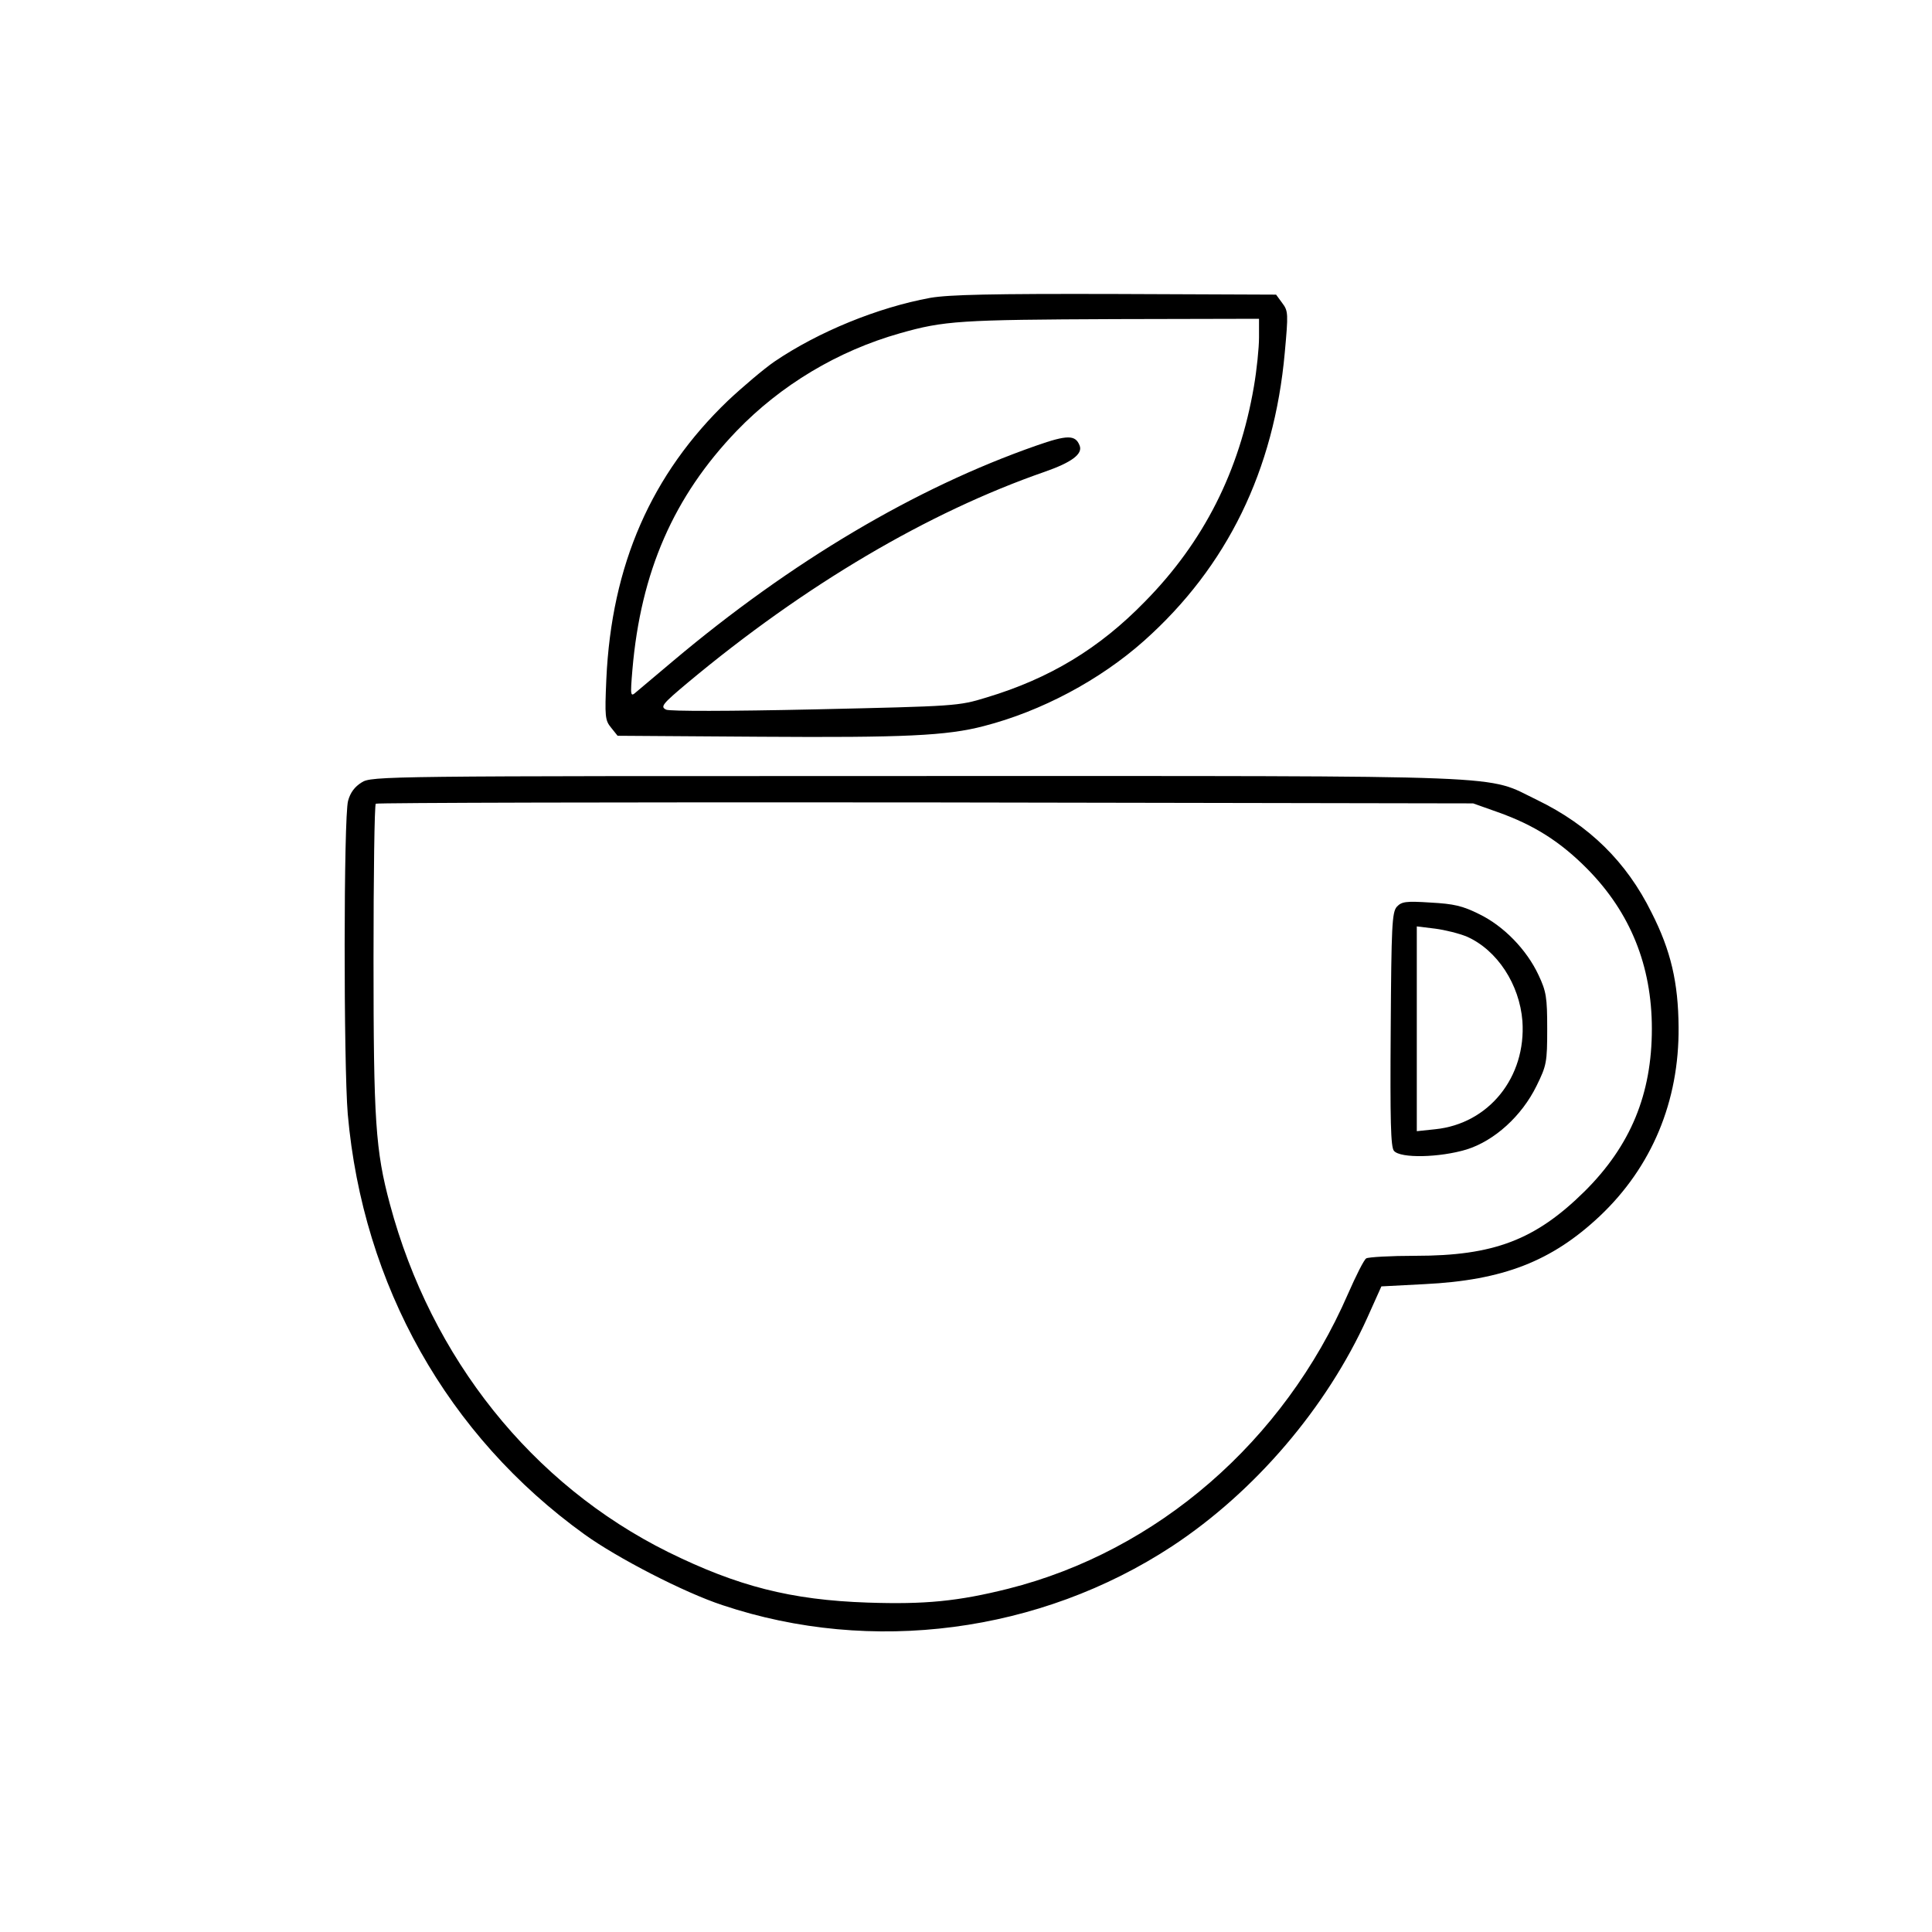
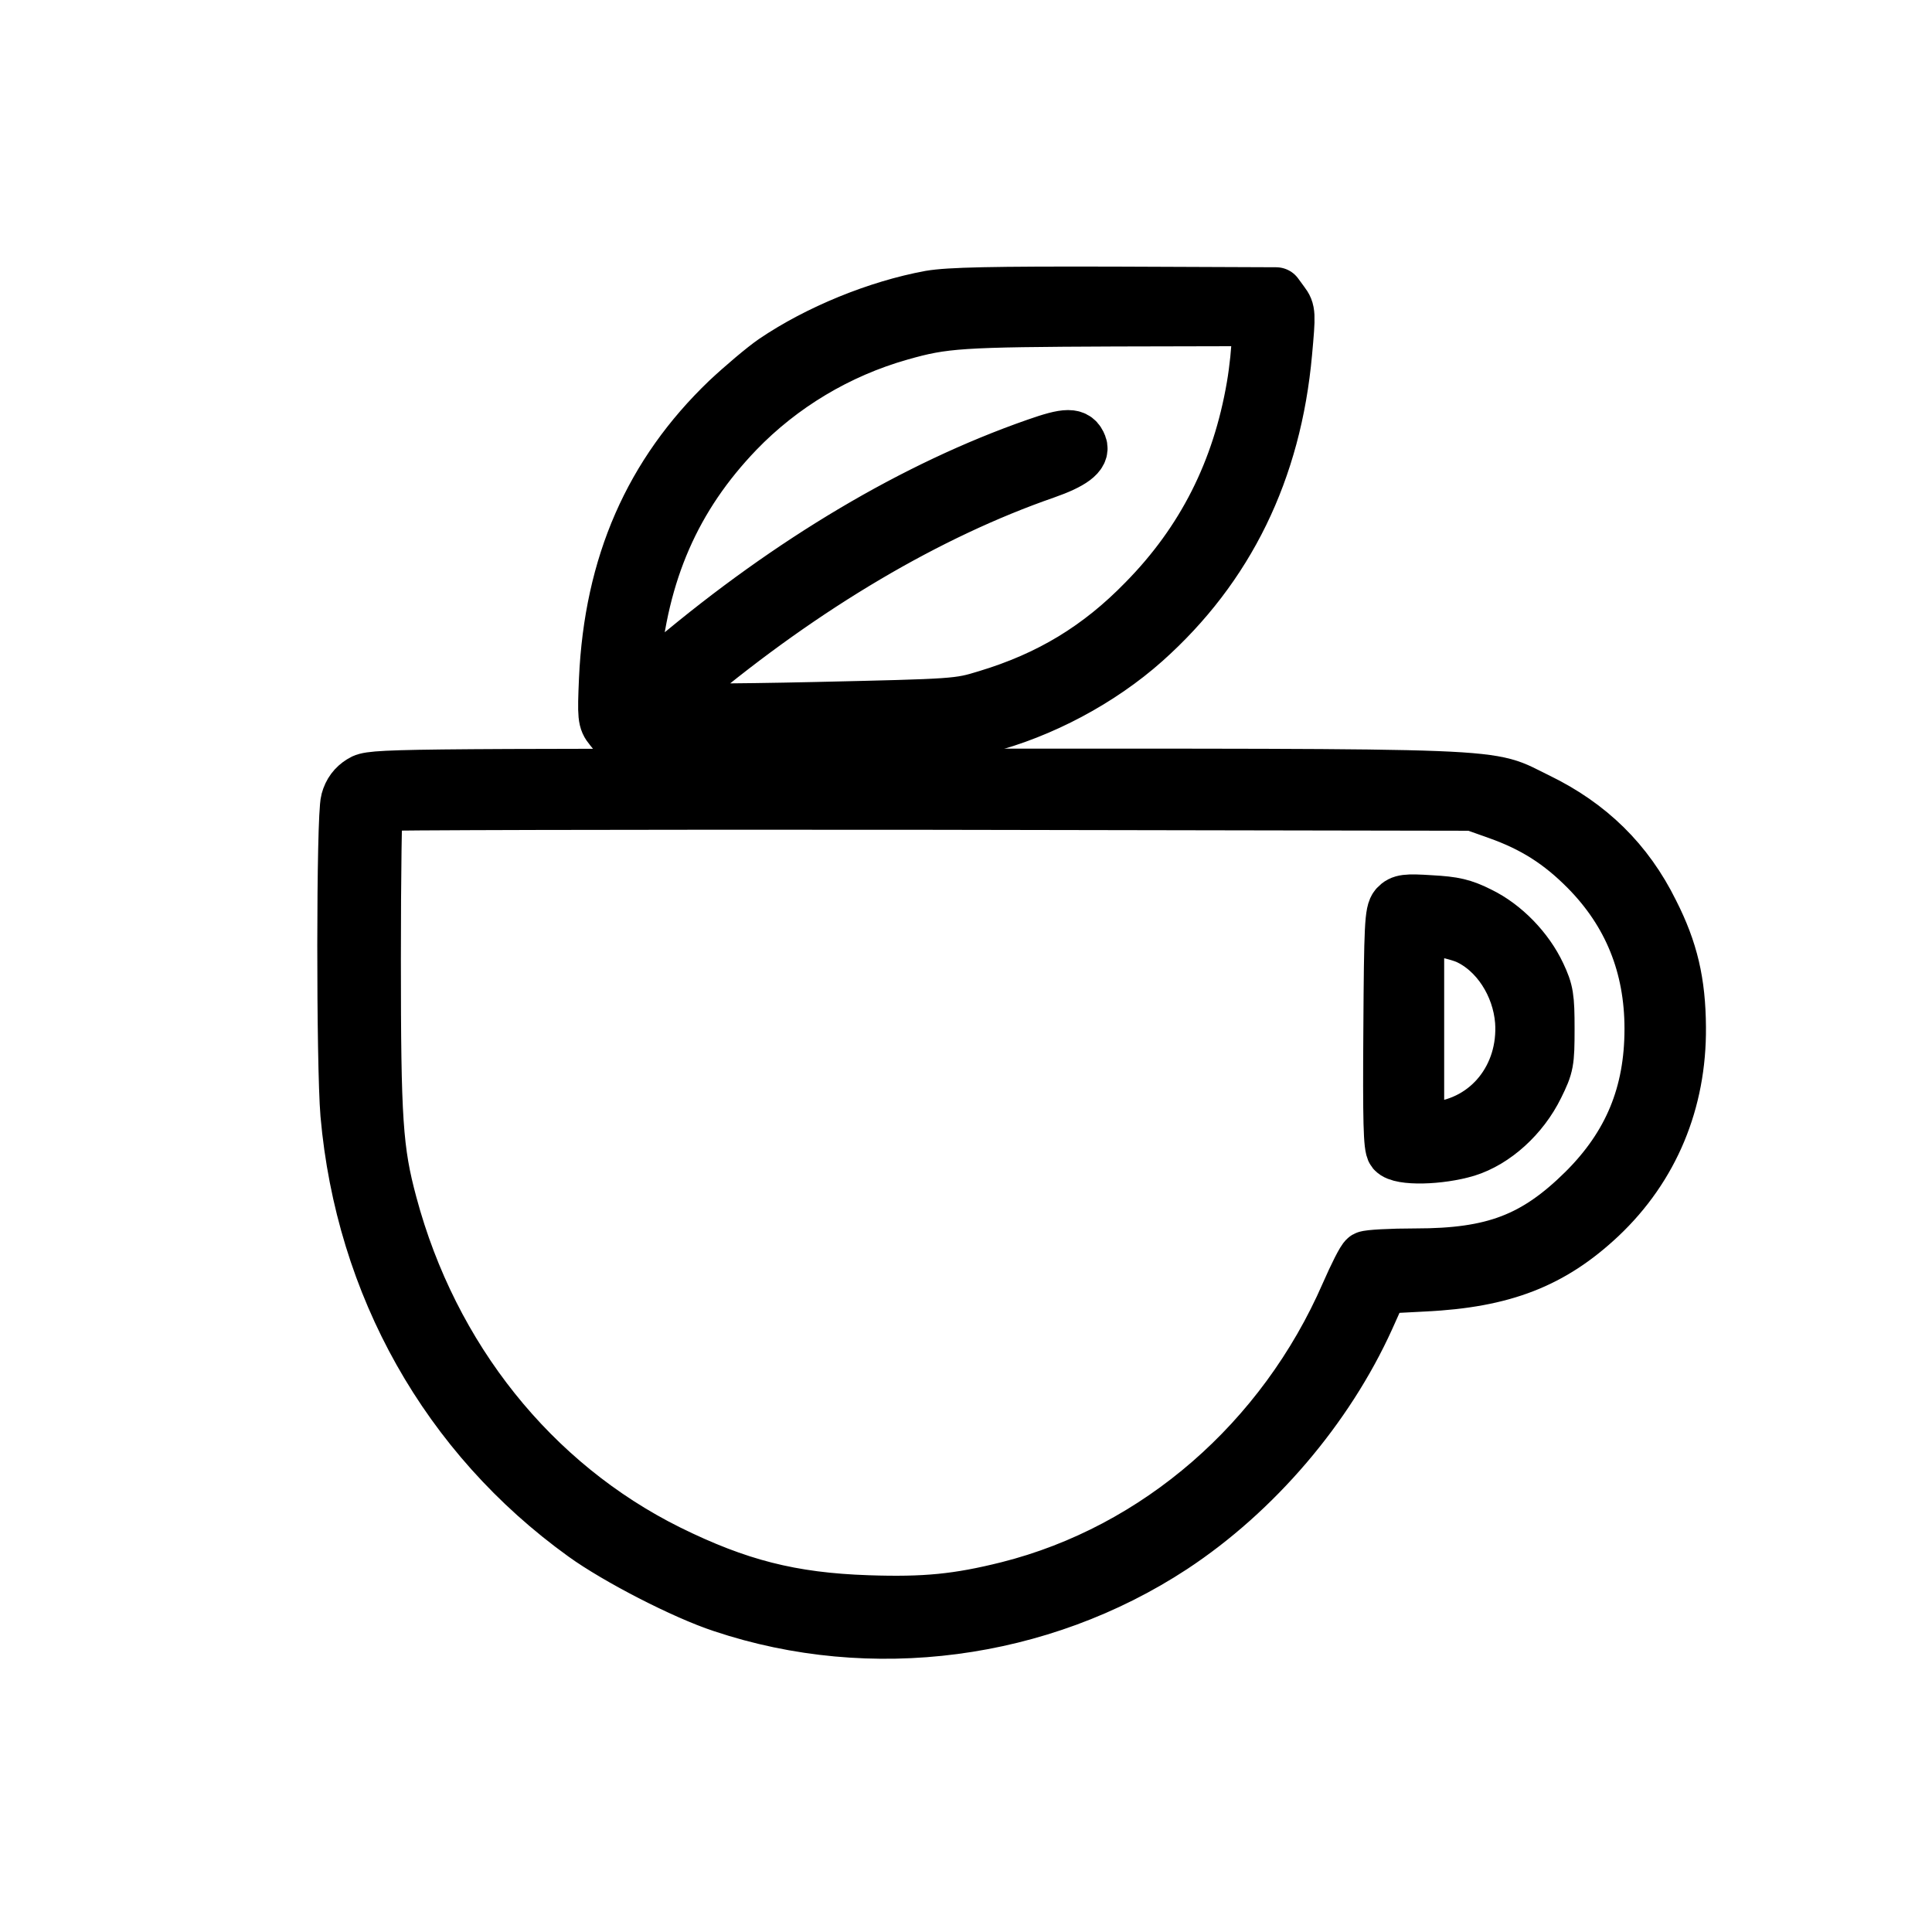
<svg xmlns="http://www.w3.org/2000/svg" version="1.0" width="600pt" height="600pt" viewBox="0 0 600 600" preserveAspectRatio="xMidYMid meet">
-   <g transform="translate(0,600) scale(0.1,-0.1)" fill="#000000" stroke="none">
+   <g transform="translate(0,600) scale(0.1,-0.1)" fill="#000000" stroke="#000000" stroke-width="170" stroke-linejoin="round" stroke-linecap="round">
    <path d="M2889 5075 c-163 -30 -347 -105 -484 -198 -32 -22 -97 -77 -144 -121 -238 -228 -362 -510 -378 -866 -5 -116 -4 -127 15 -150 l20 -25 444 -3 c446 -3 578 3 693 33 179 46 361 143 498 265 258 230 404 529 437 895 11 121 11 129 -8 154 l-19 26 -499 2 c-386 1 -516 -2 -575 -12z m1021 -123 c0 -32 -7 -101 -16 -153 -45 -262 -155 -481 -338 -667 -142 -146 -296 -239 -492 -298 -88 -27 -94 -27 -532 -37 -272 -6 -451 -6 -463 -1 -19 9 -13 17 67 84 363 303 746 529 1109 655 83 29 118 55 108 81 -13 34 -38 34 -135 0 -375 -131 -761 -360 -1128 -669 -52 -44 -103 -87 -114 -96 -18 -16 -19 -14 -12 69 26 304 128 538 324 742 137 142 313 248 507 303 137 39 186 42 668 44 l447 1 0 -58z" />
    <path d="M1123 3570 c-21 -13 -35 -31 -42 -57 -14 -50 -14 -818 -1 -973 47 -532 310 -999 735 -1305 101 -73 310 -181 429 -220 463 -155 986 -86 1396 183 258 170 480 431 606 709 l44 98 134 7 c244 12 395 71 544 211 162 153 247 357 245 587 -1 139 -24 238 -84 356 -78 158 -194 271 -354 349 -167 80 -27 75 -1927 75 -1659 0 -1694 0 -1725 -20z m3528 -92 c113 -40 195 -92 279 -177 133 -135 200 -300 200 -496 0 -203 -66 -363 -209 -505 -153 -151 -282 -200 -525 -200 -78 0 -146 -4 -153 -8 -7 -4 -32 -54 -57 -111 -199 -457 -591 -798 -1055 -915 -156 -39 -258 -49 -436 -43 -239 8 -405 51 -620 157 -423 210 -736 602 -864 1080 -45 167 -51 260 -51 762 0 261 3 478 7 482 4 3 772 5 1707 4 l1701 -3 76 -27z" />
    <path d="M4338 3184 c-15 -17 -17 -59 -19 -381 -2 -285 0 -365 10 -377 20 -24 142 -21 225 4 87 27 172 104 218 198 31 63 33 73 33 177 0 98 -3 116 -27 167 -37 79 -108 152 -184 189 -52 26 -79 32 -151 36 -77 5 -90 3 -105 -13z m218 -93 c94 -42 163 -148 172 -262 12 -174 -104 -319 -271 -336 l-57 -6 0 318 0 318 57 -7 c31 -4 75 -15 99 -25z" />
  </g>
</svg>
